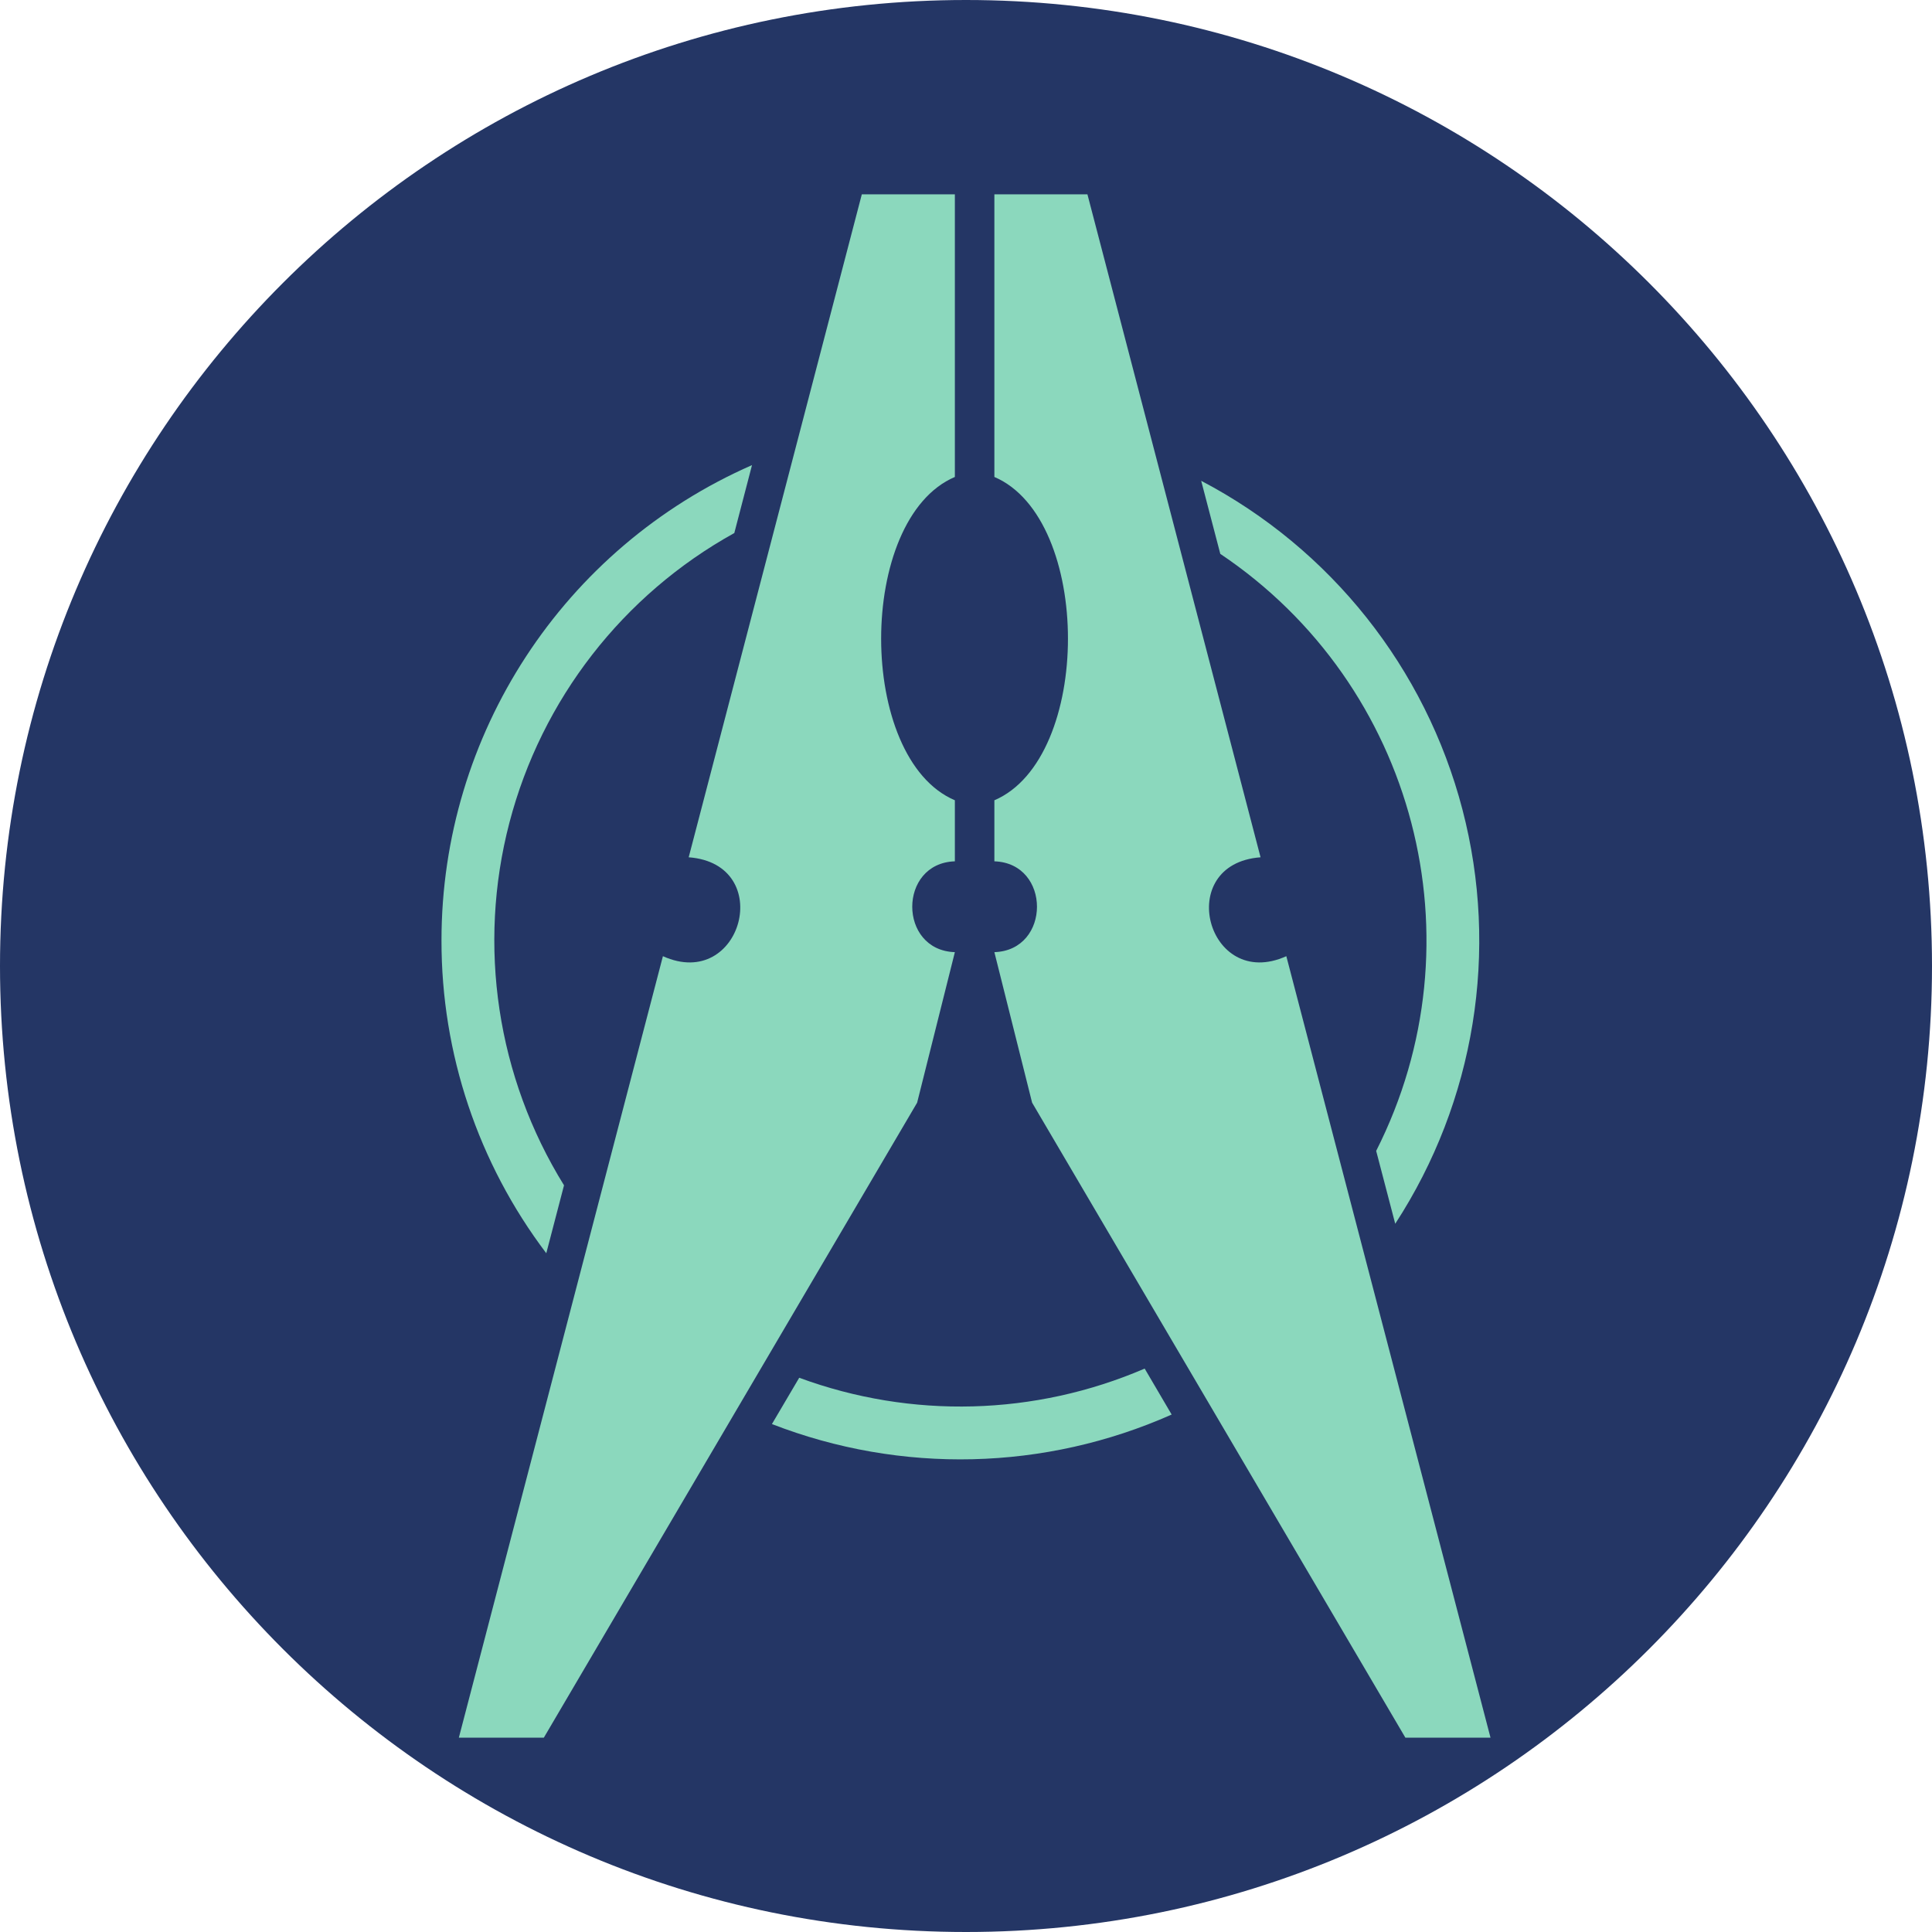
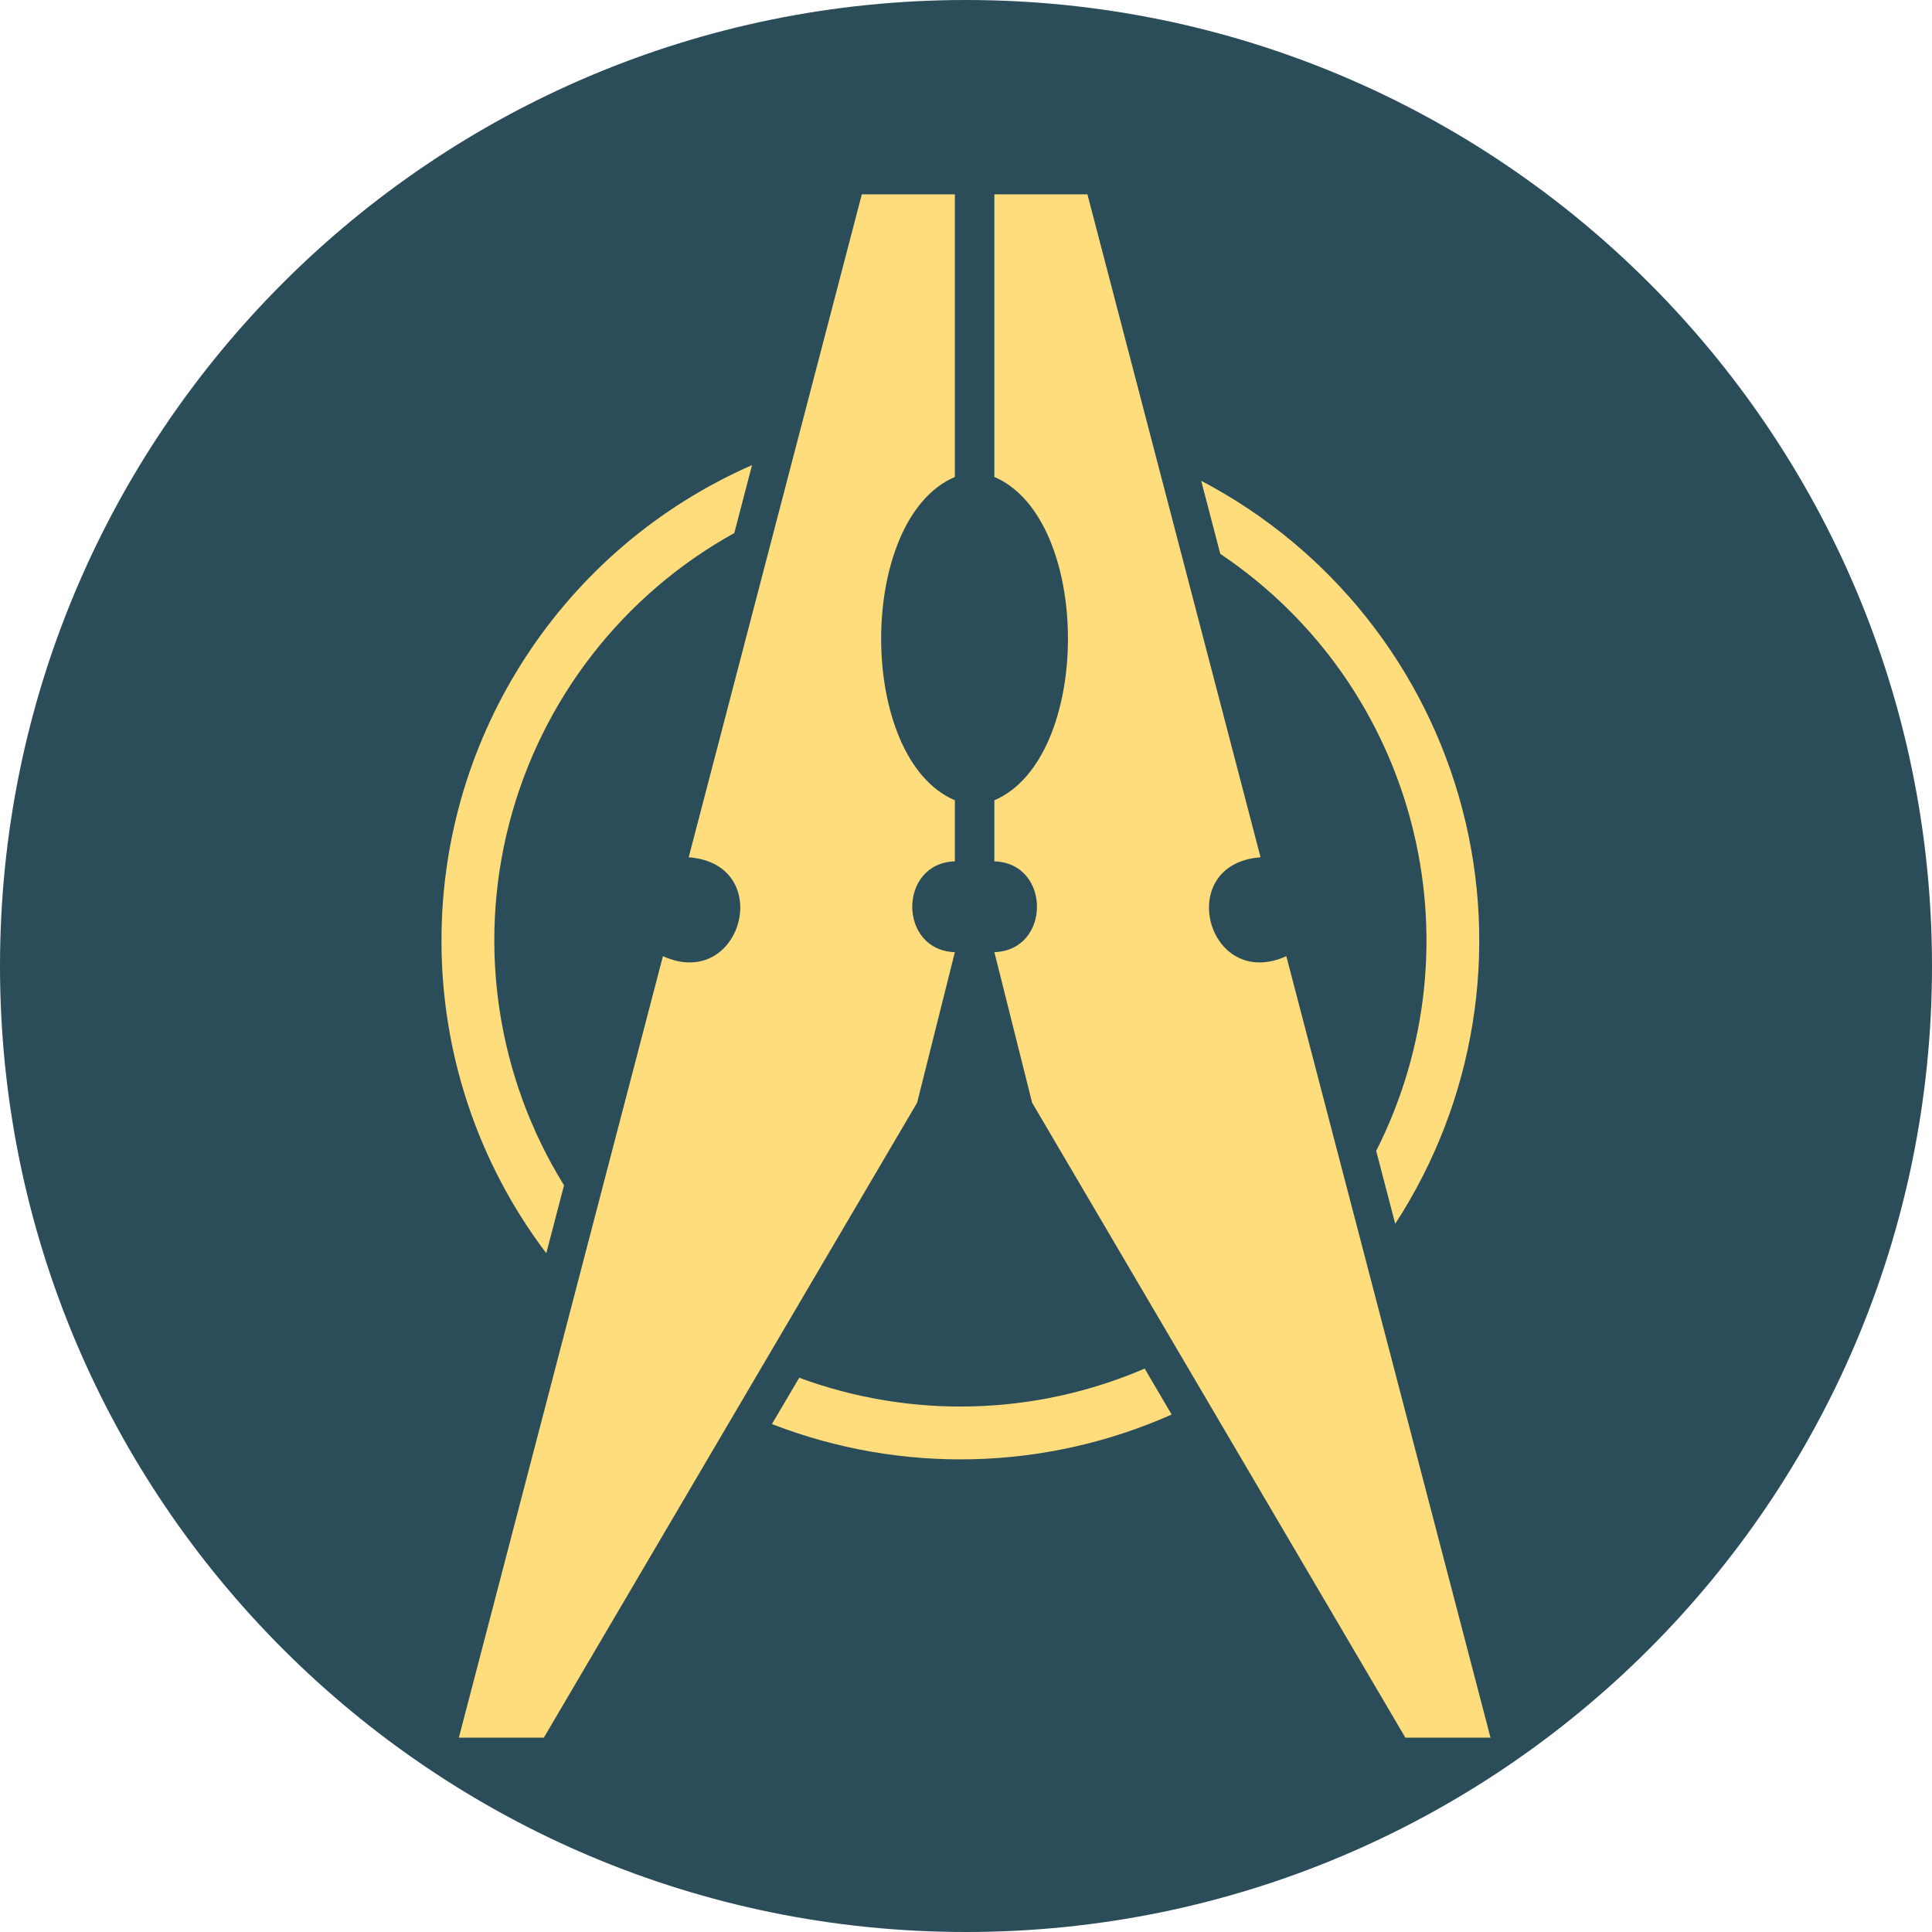
- <svg xmlns="http://www.w3.org/2000/svg" id="logo" viewBox="0 0 512 512">
-   <defs>
-     <style>
-       .cls-bg {
-         fill: #243665;
-       }
+ <svg xmlns="http://www.w3.org/2000/svg" id="sionta" viewBox="0 0 512 512">
+   <style>
+     #sionta-bg {
+       fill: #2b4d59;
+     }

-       .cls-fg {
-         fill: #8bd8bd;
-       }
-     </style>
-   </defs>
-   <circle class="cls-bg" cx="256" cy="256" r="256" />
-   <g>
-     <path class="cls-fg" d="M303.35,362.69a123.48,123.48,0,0,1-91.55,2.43l-7.23,12.27a137.89,137.89,0,0,0,105.93-2.52Z" />
-     <path class="cls-fg" d="M318.33,127.42l5.06,19.36A123.39,123.39,0,0,1,364.7,305l5.05,19.31a137.58,137.58,0,0,0-51.42-196.89Z" />
-     <path class="cls-fg" d="M117,249.25a137,137,0,0,0,27.77,82.87l4.7-18a123.37,123.37,0,0,1,45.13-172.86l4.69-18A137.54,137.54,0,0,0,117,249.25Z" />
-     <path class="cls-fg" d="M340.89,253.4c-21,9.44-30-24.48-6.83-26.21L288.18,51.5H263.52v74.9c26,11.12,26,74.57,0,85.68v16.18c15.06.49,15.05,23.58,0,24.07l10,39.89L372.44,460.5H395Z" />
-     <path class="cls-fg" d="M253.05,126.4V51.5H228.39L182.51,227.19c23.2,1.74,14.13,35.65-6.83,26.21L121.6,460.5h22.52l98.93-168.28,10-39.89c-15.06-.49-15.06-23.59,0-24.07V212.08C227,201,227,137.51,253.05,126.4Z" />
+     #sionta-fg {
+       fill: #ffdc7c;
+     }
+   </style>
+   <circle id="sionta-bg" cx="256" cy="256" r="256" />
+   <g id="sionta-fg">
+     <path d="M253.05,126.4V51.5H228.39L182.51,227.19c23.2,1.74,14.13,35.65-6.83,26.21L121.6,460.5h22.52l98.93-168.28,10-39.89c-15.06-.49-15.06-23.59,0-24.07V212.08C227,201,227,137.51,253.05,126.4Z" />
+     <path d="M340.89,253.4c-21,9.44-30-24.48-6.83-26.21L288.18,51.5H263.52v74.9c26,11.12,26,74.57,0,85.68v16.18c15.06.49,15.05,23.58,0,24.07l10,39.89L372.44,460.5H395Z" />
+     <path d="M117,249.25a137,137,0,0,0,27.77,82.87l4.7-18a123.37,123.37,0,0,1,45.13-172.86l4.69-18A137.54,137.54,0,0,0,117,249.25Z" />
+     <path d="M318.33,127.42l5.06,19.36A123.39,123.39,0,0,1,364.7,305l5.05,19.31a137.58,137.58,0,0,0-51.42-196.89Z" />
+     <path d="M303.35,362.69a123.48,123.48,0,0,1-91.55,2.43l-7.23,12.27a137.89,137.89,0,0,0,105.93-2.52Z" />
  </g>
</svg>
